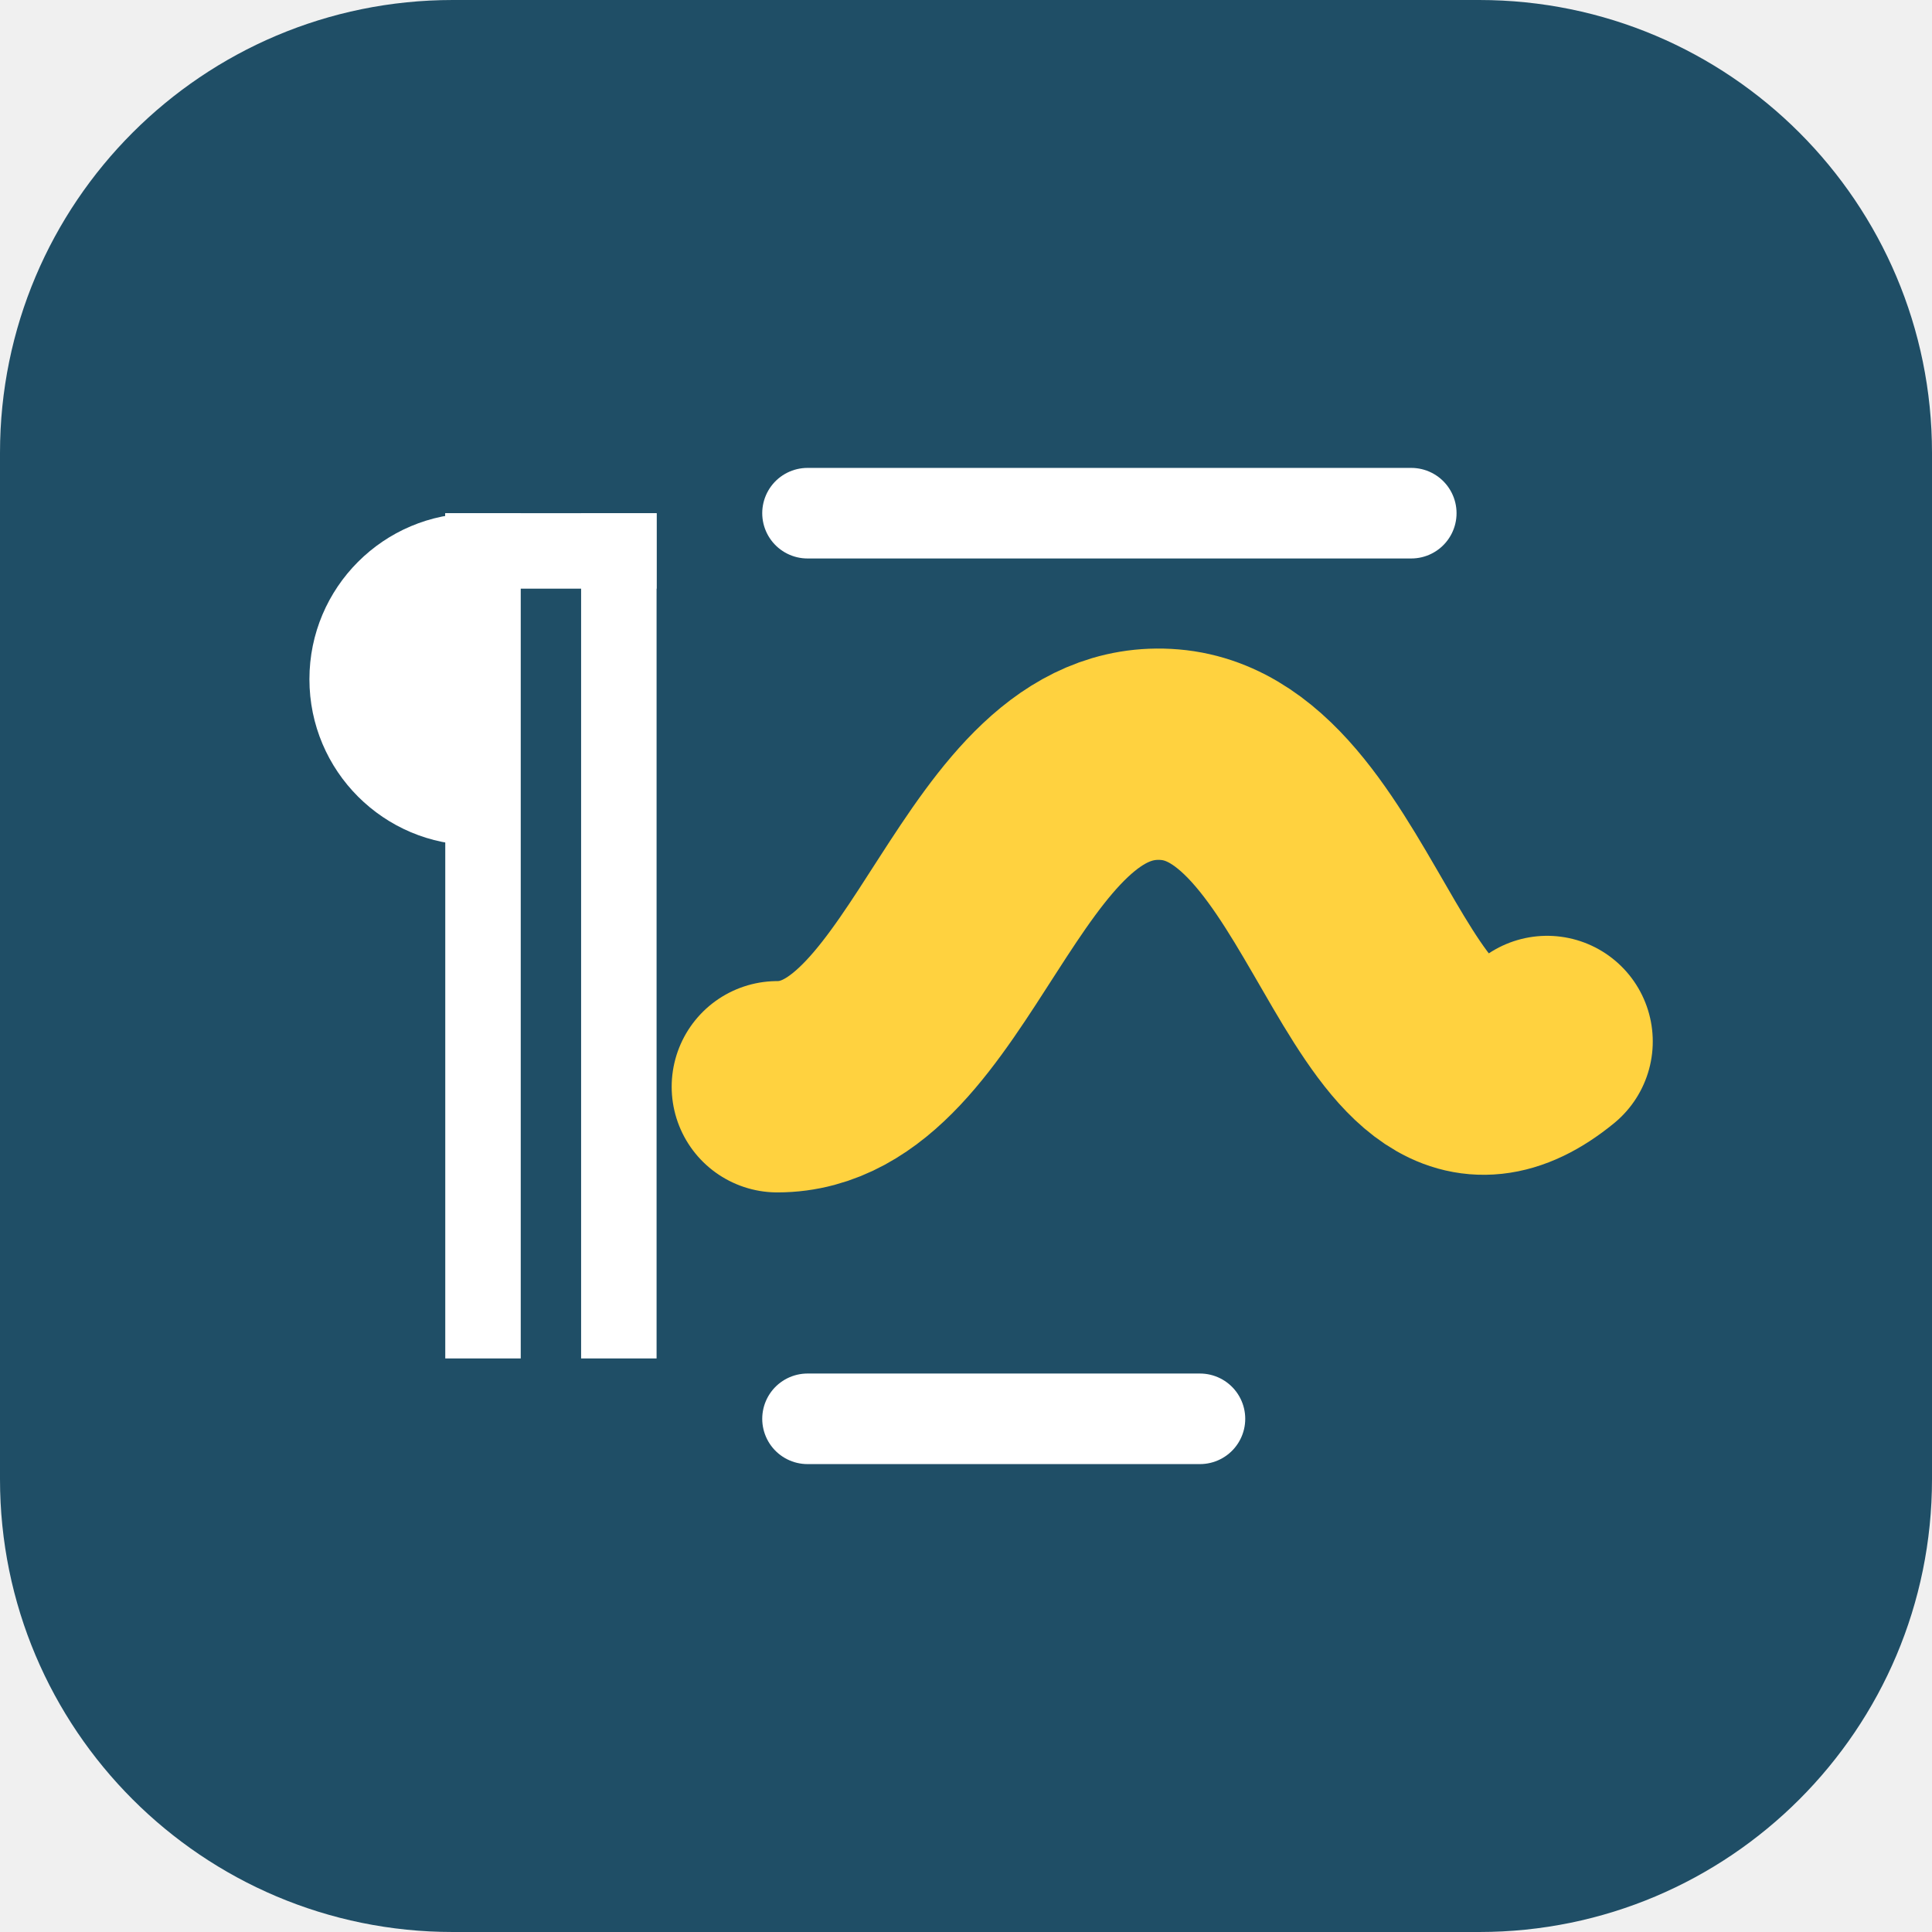
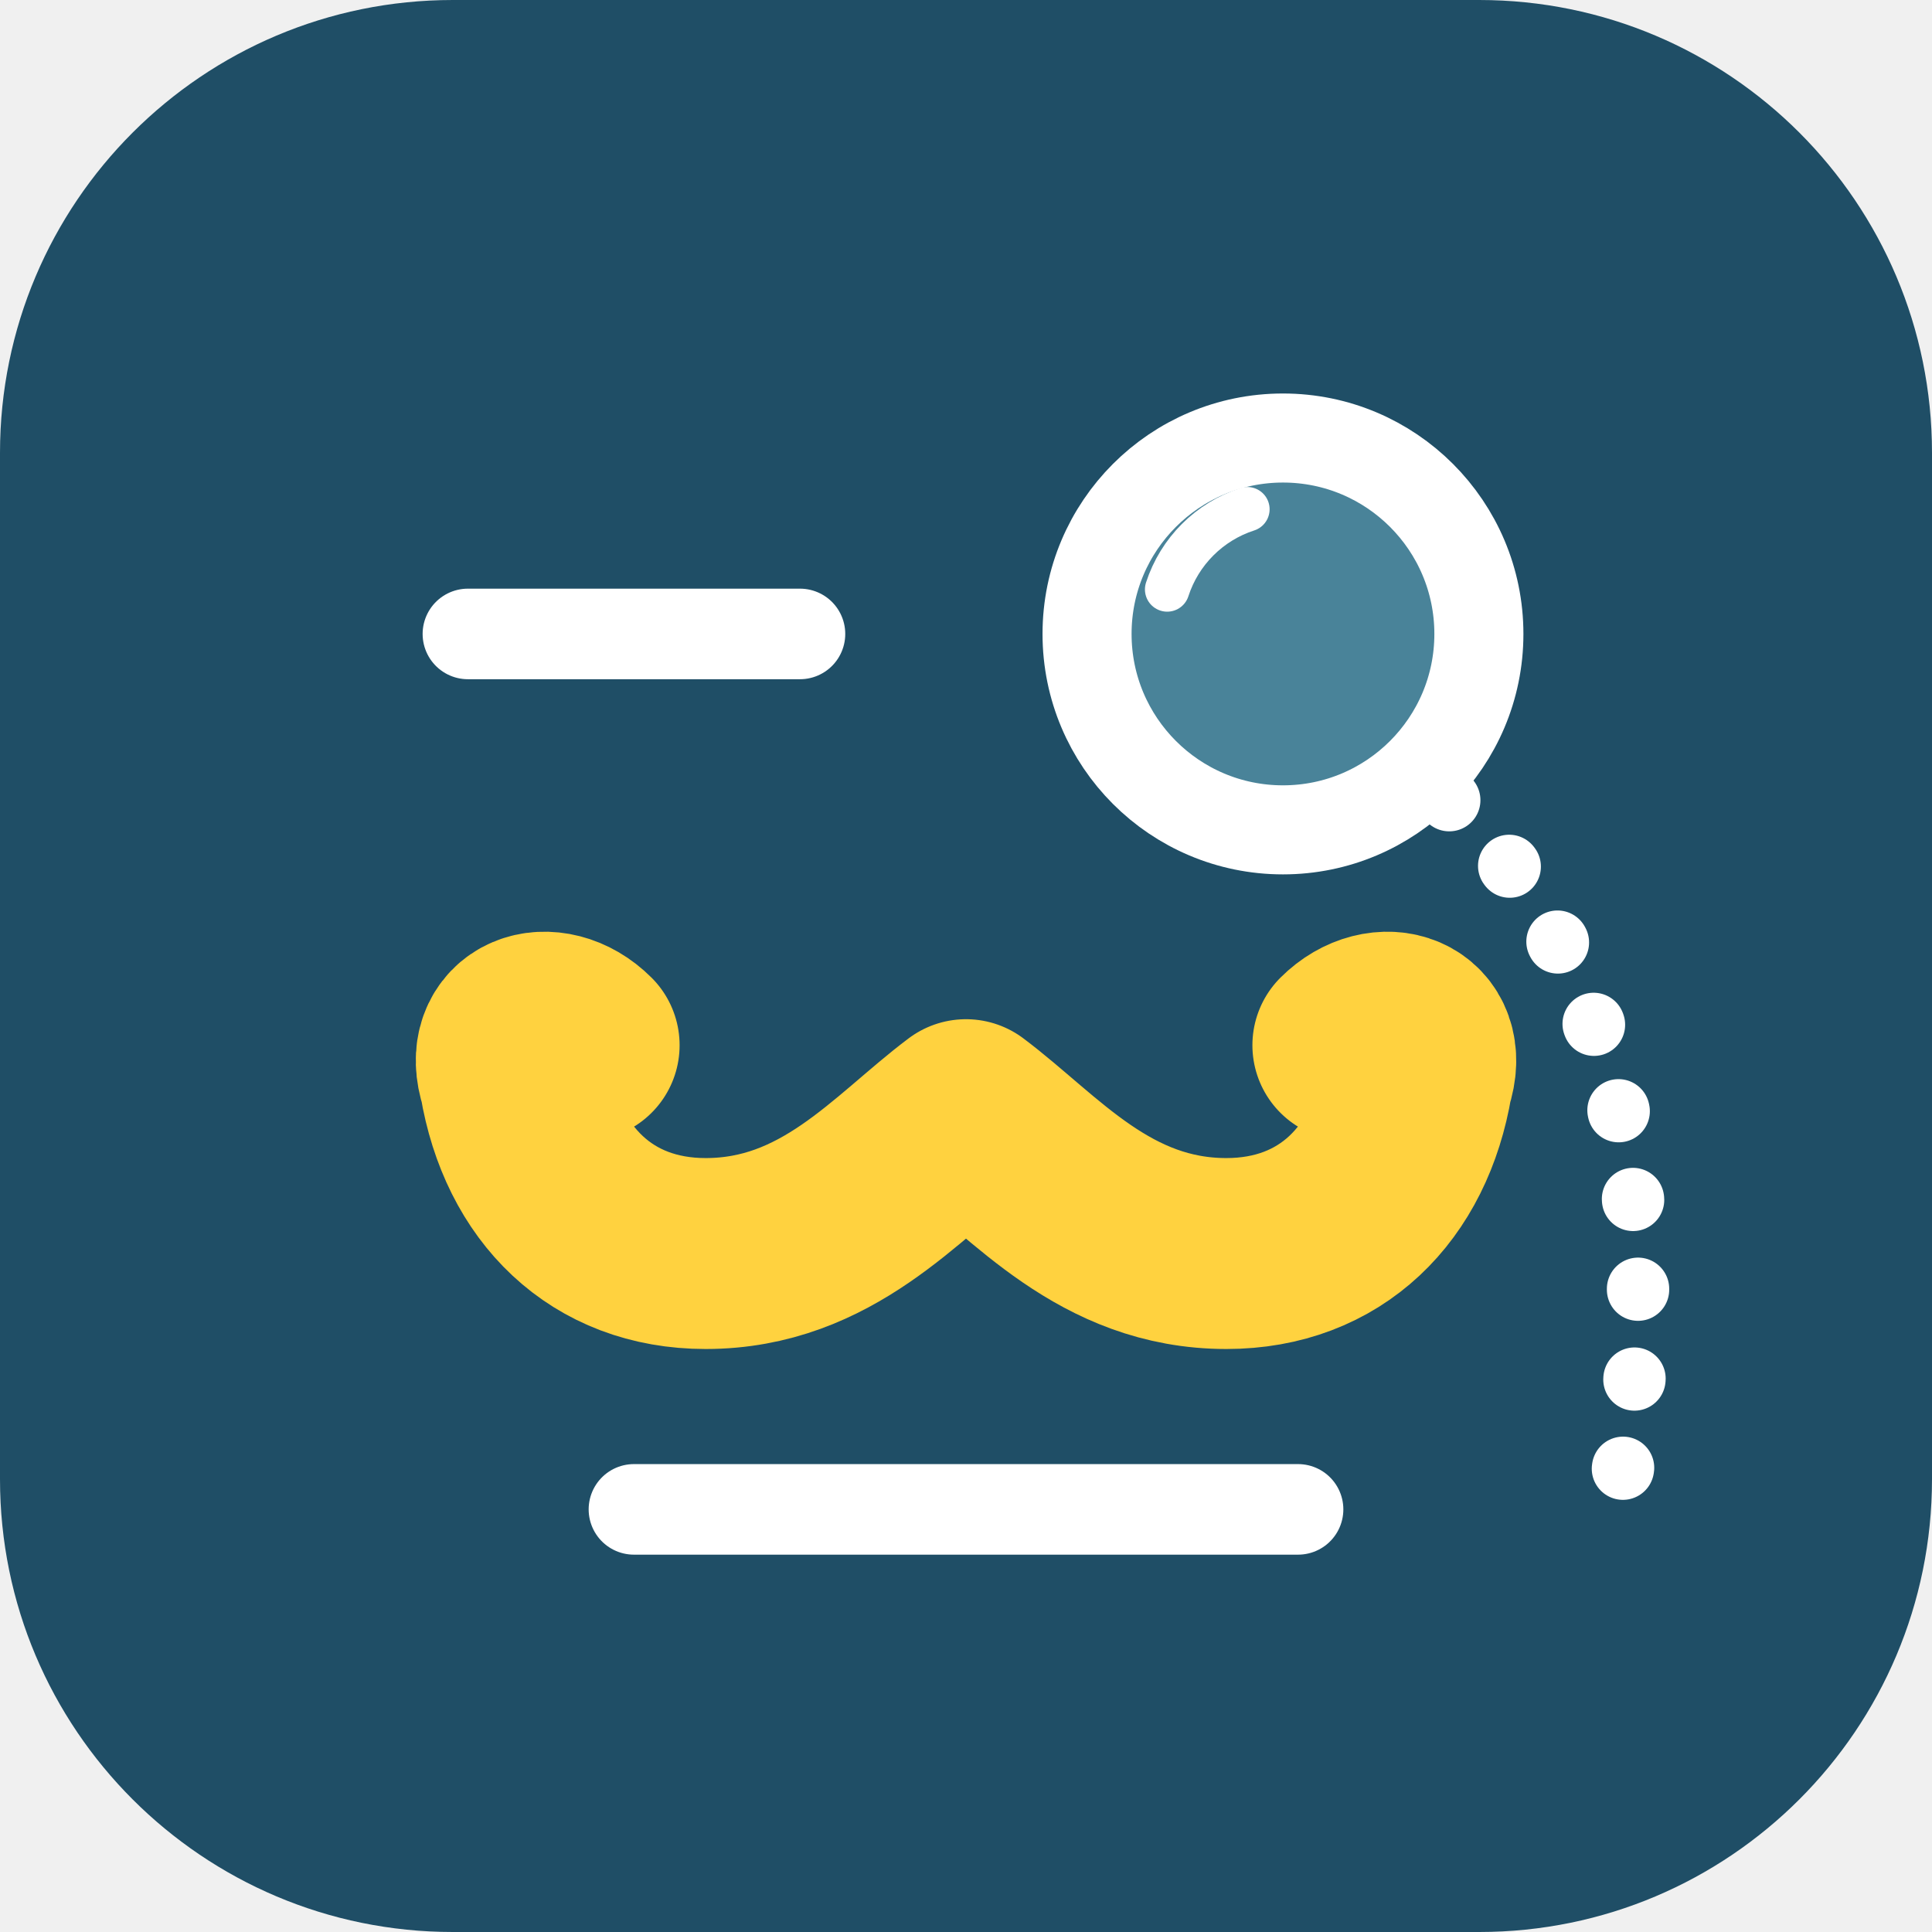
<svg xmlns="http://www.w3.org/2000/svg" width="256" height="256" viewBox="0 0 256 256">
  <rect width="256" height="256" rx="60" fill="#1F4E66" />
-   <g transform="translate(-9 -2)">
-     <g fill="#FFFFFF">
-       <path d="M 72 70 A 22 22 0 0 0 72 114 Z" />
-       <rect x="68" y="70" width="28" height="10" />
-       <rect x="68" y="70" width="10" height="112" />
-       <rect x="86" y="70" width="10" height="112" />
-     </g>
-     <g fill="none" stroke-linecap="round">
-       <path d="M 116 70 H 196" stroke="#FFFFFF" stroke-width="12" />
-       <path d="M 112 146 C 134 146, 140 100, 164 102 C 188 104, 192 158, 214 140" stroke="#FFD23F" stroke-width="28" />
-       <path d="M 116 190 H 168" stroke="#FFFFFF" stroke-width="12" />
-     </g>
+   <g transform="translate(170 84) scale(1.18) translate(-30 -30)">
+     <circle cx="30" cy="30" r="22" fill="#7CC4D8" fill-opacity="0.45" stroke="#FFFFFF" stroke-width="10" />
+     <path d="M 17 25 A 14 14 0 0 1 26 16" fill="none" stroke="#FFFFFF" stroke-width="5" stroke-linecap="round" />
+     <path d="M 48.6 48.6 C 67.3 65.6, 74.1 96.1, 67.3 128.3" fill="none" stroke="#FFFFFF" stroke-width="7" stroke-linecap="round" stroke-dasharray="0.1 10" />
+   </g>
+   <g fill="none" stroke="#FFFFFF" stroke-width="12" stroke-linecap="round">
+     <path d="M 62 84 H 106" />
+     <path d="M 84 200 H 172" />
+   </g>
+   <g transform="translate(128 150) scale(1.15) translate(-164 -132)">
+     <path d="M 120 122 C 116 118, 110 120, 112 126 C 114 138, 122 146, 134 146 C 148 146, 156 136, 164 130 C 172 136, 180 146, 194 146 C 206 146, 214 138, 216 126 C 218 120, 212 118, 208 122" fill="none" stroke="#FFD23F" stroke-width="22" stroke-linecap="round" stroke-linejoin="round" />
  </g>
</svg>
